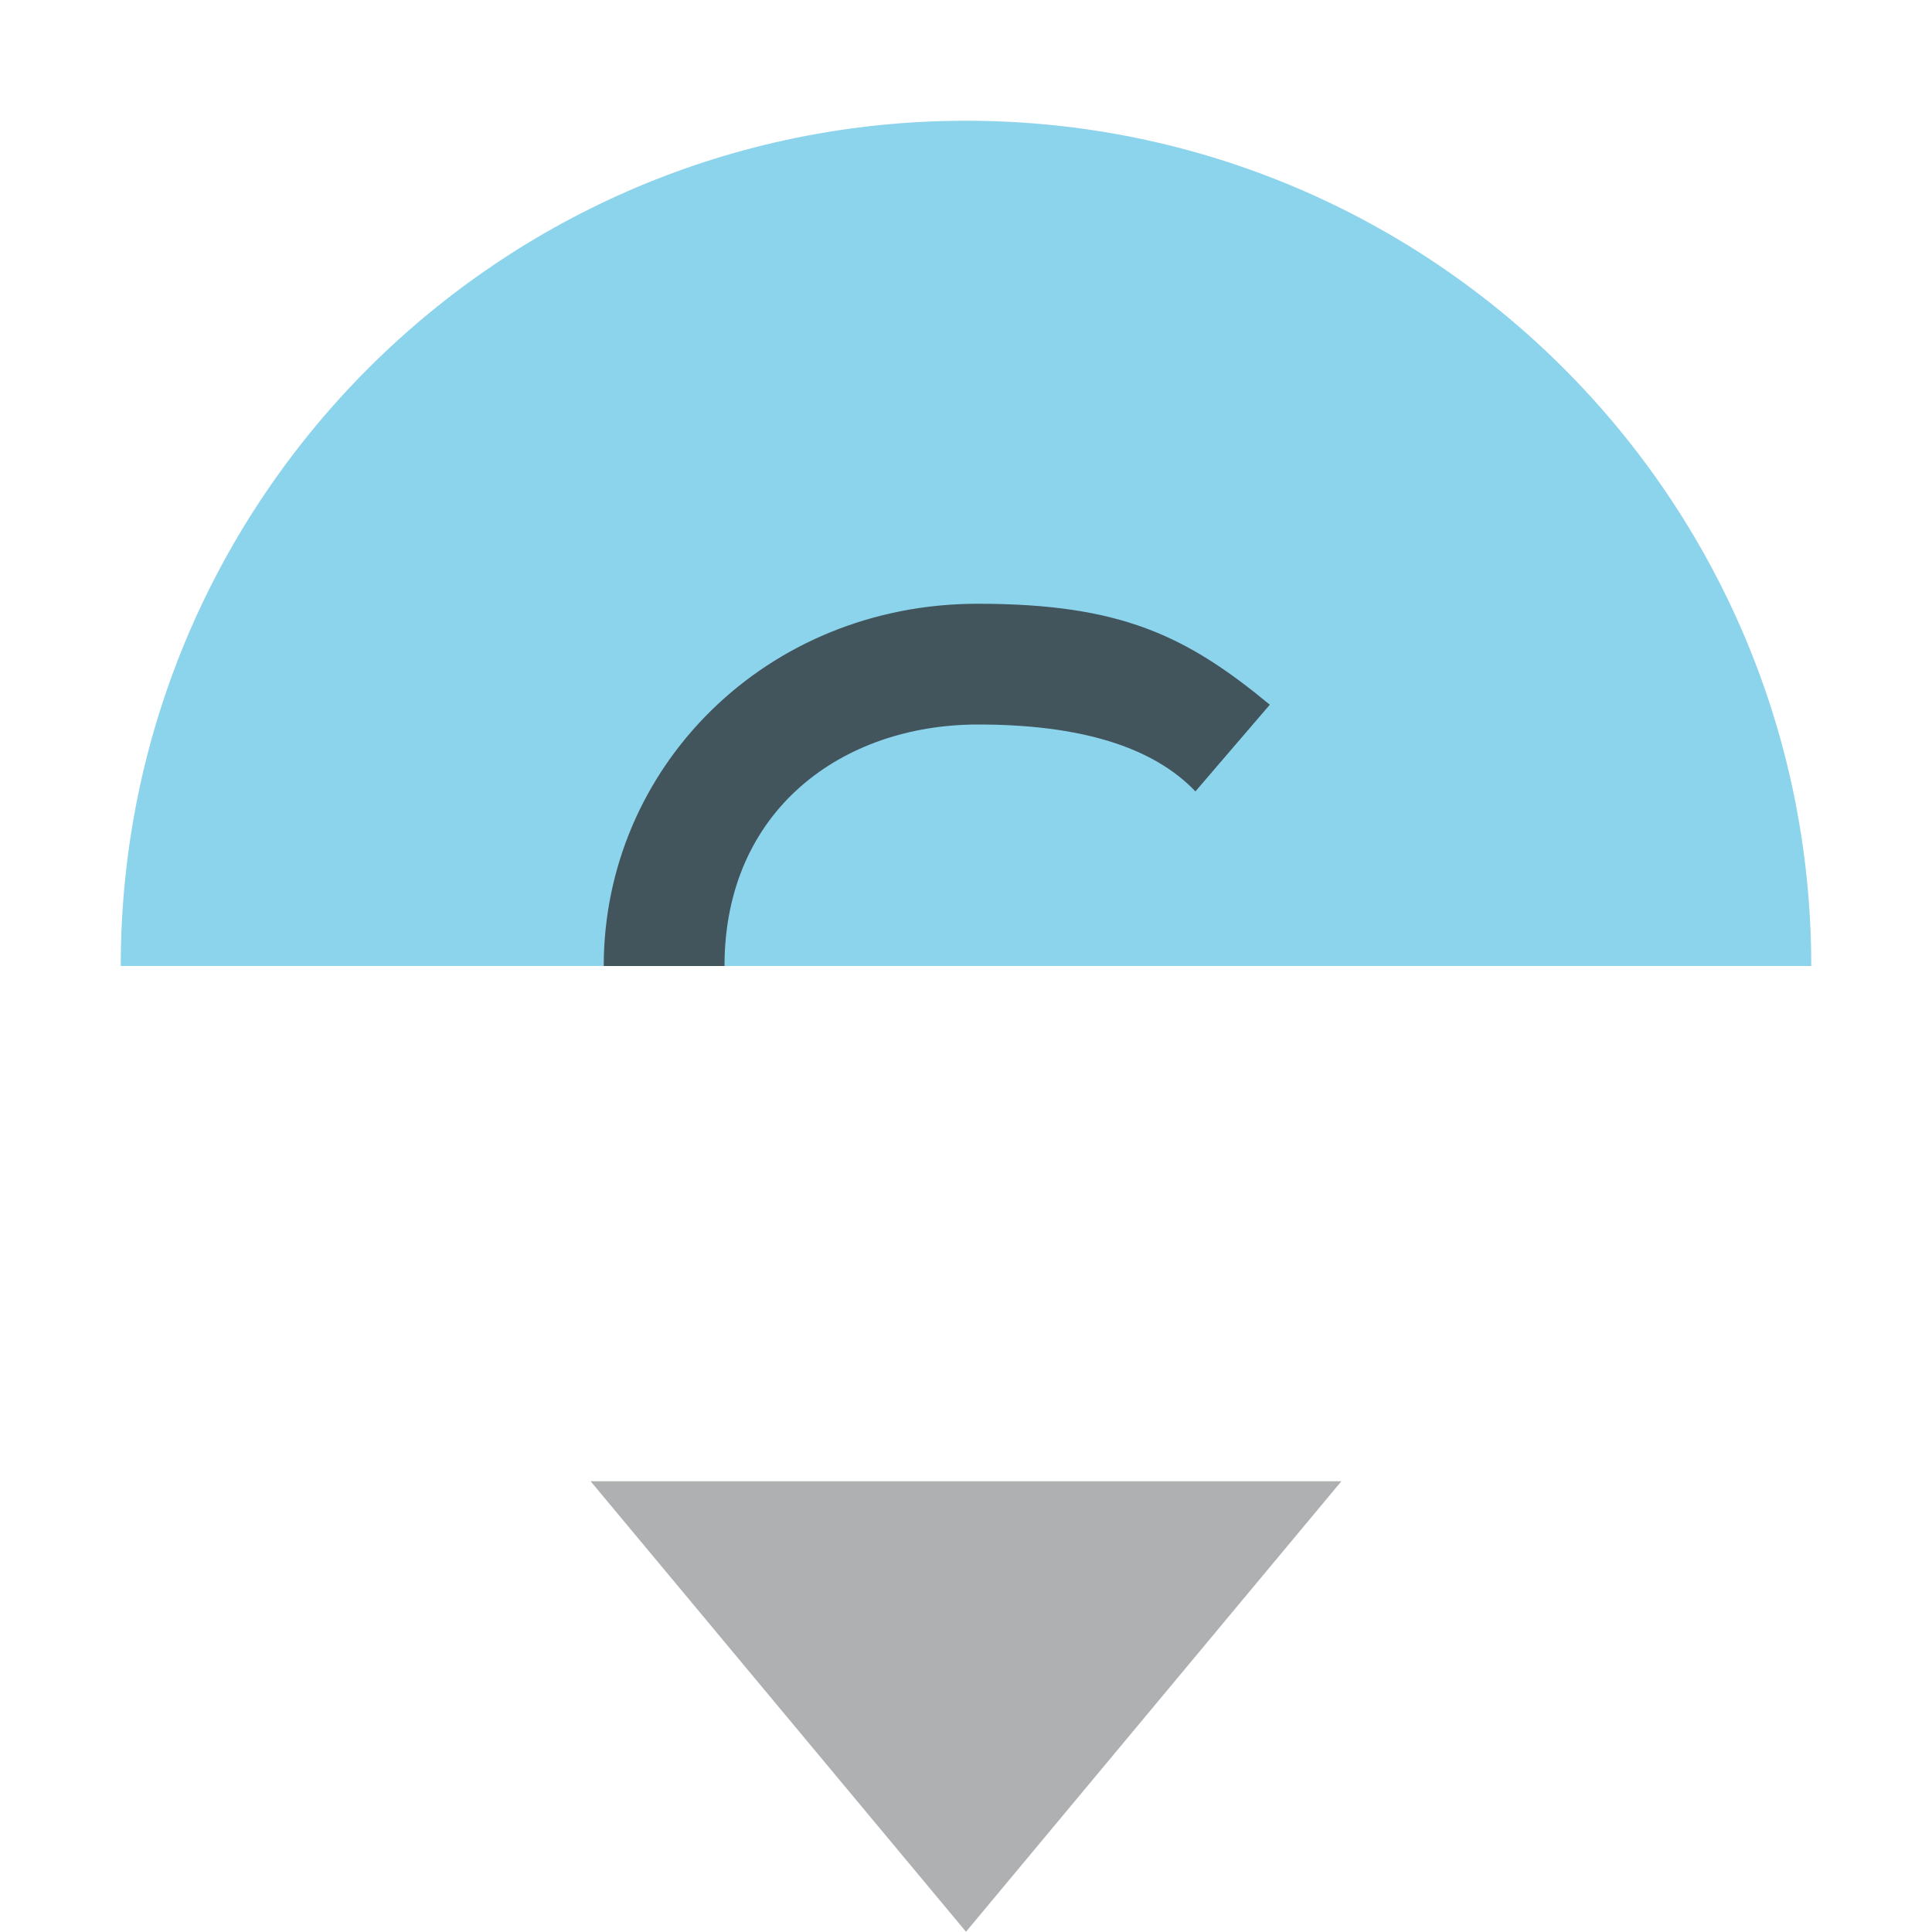
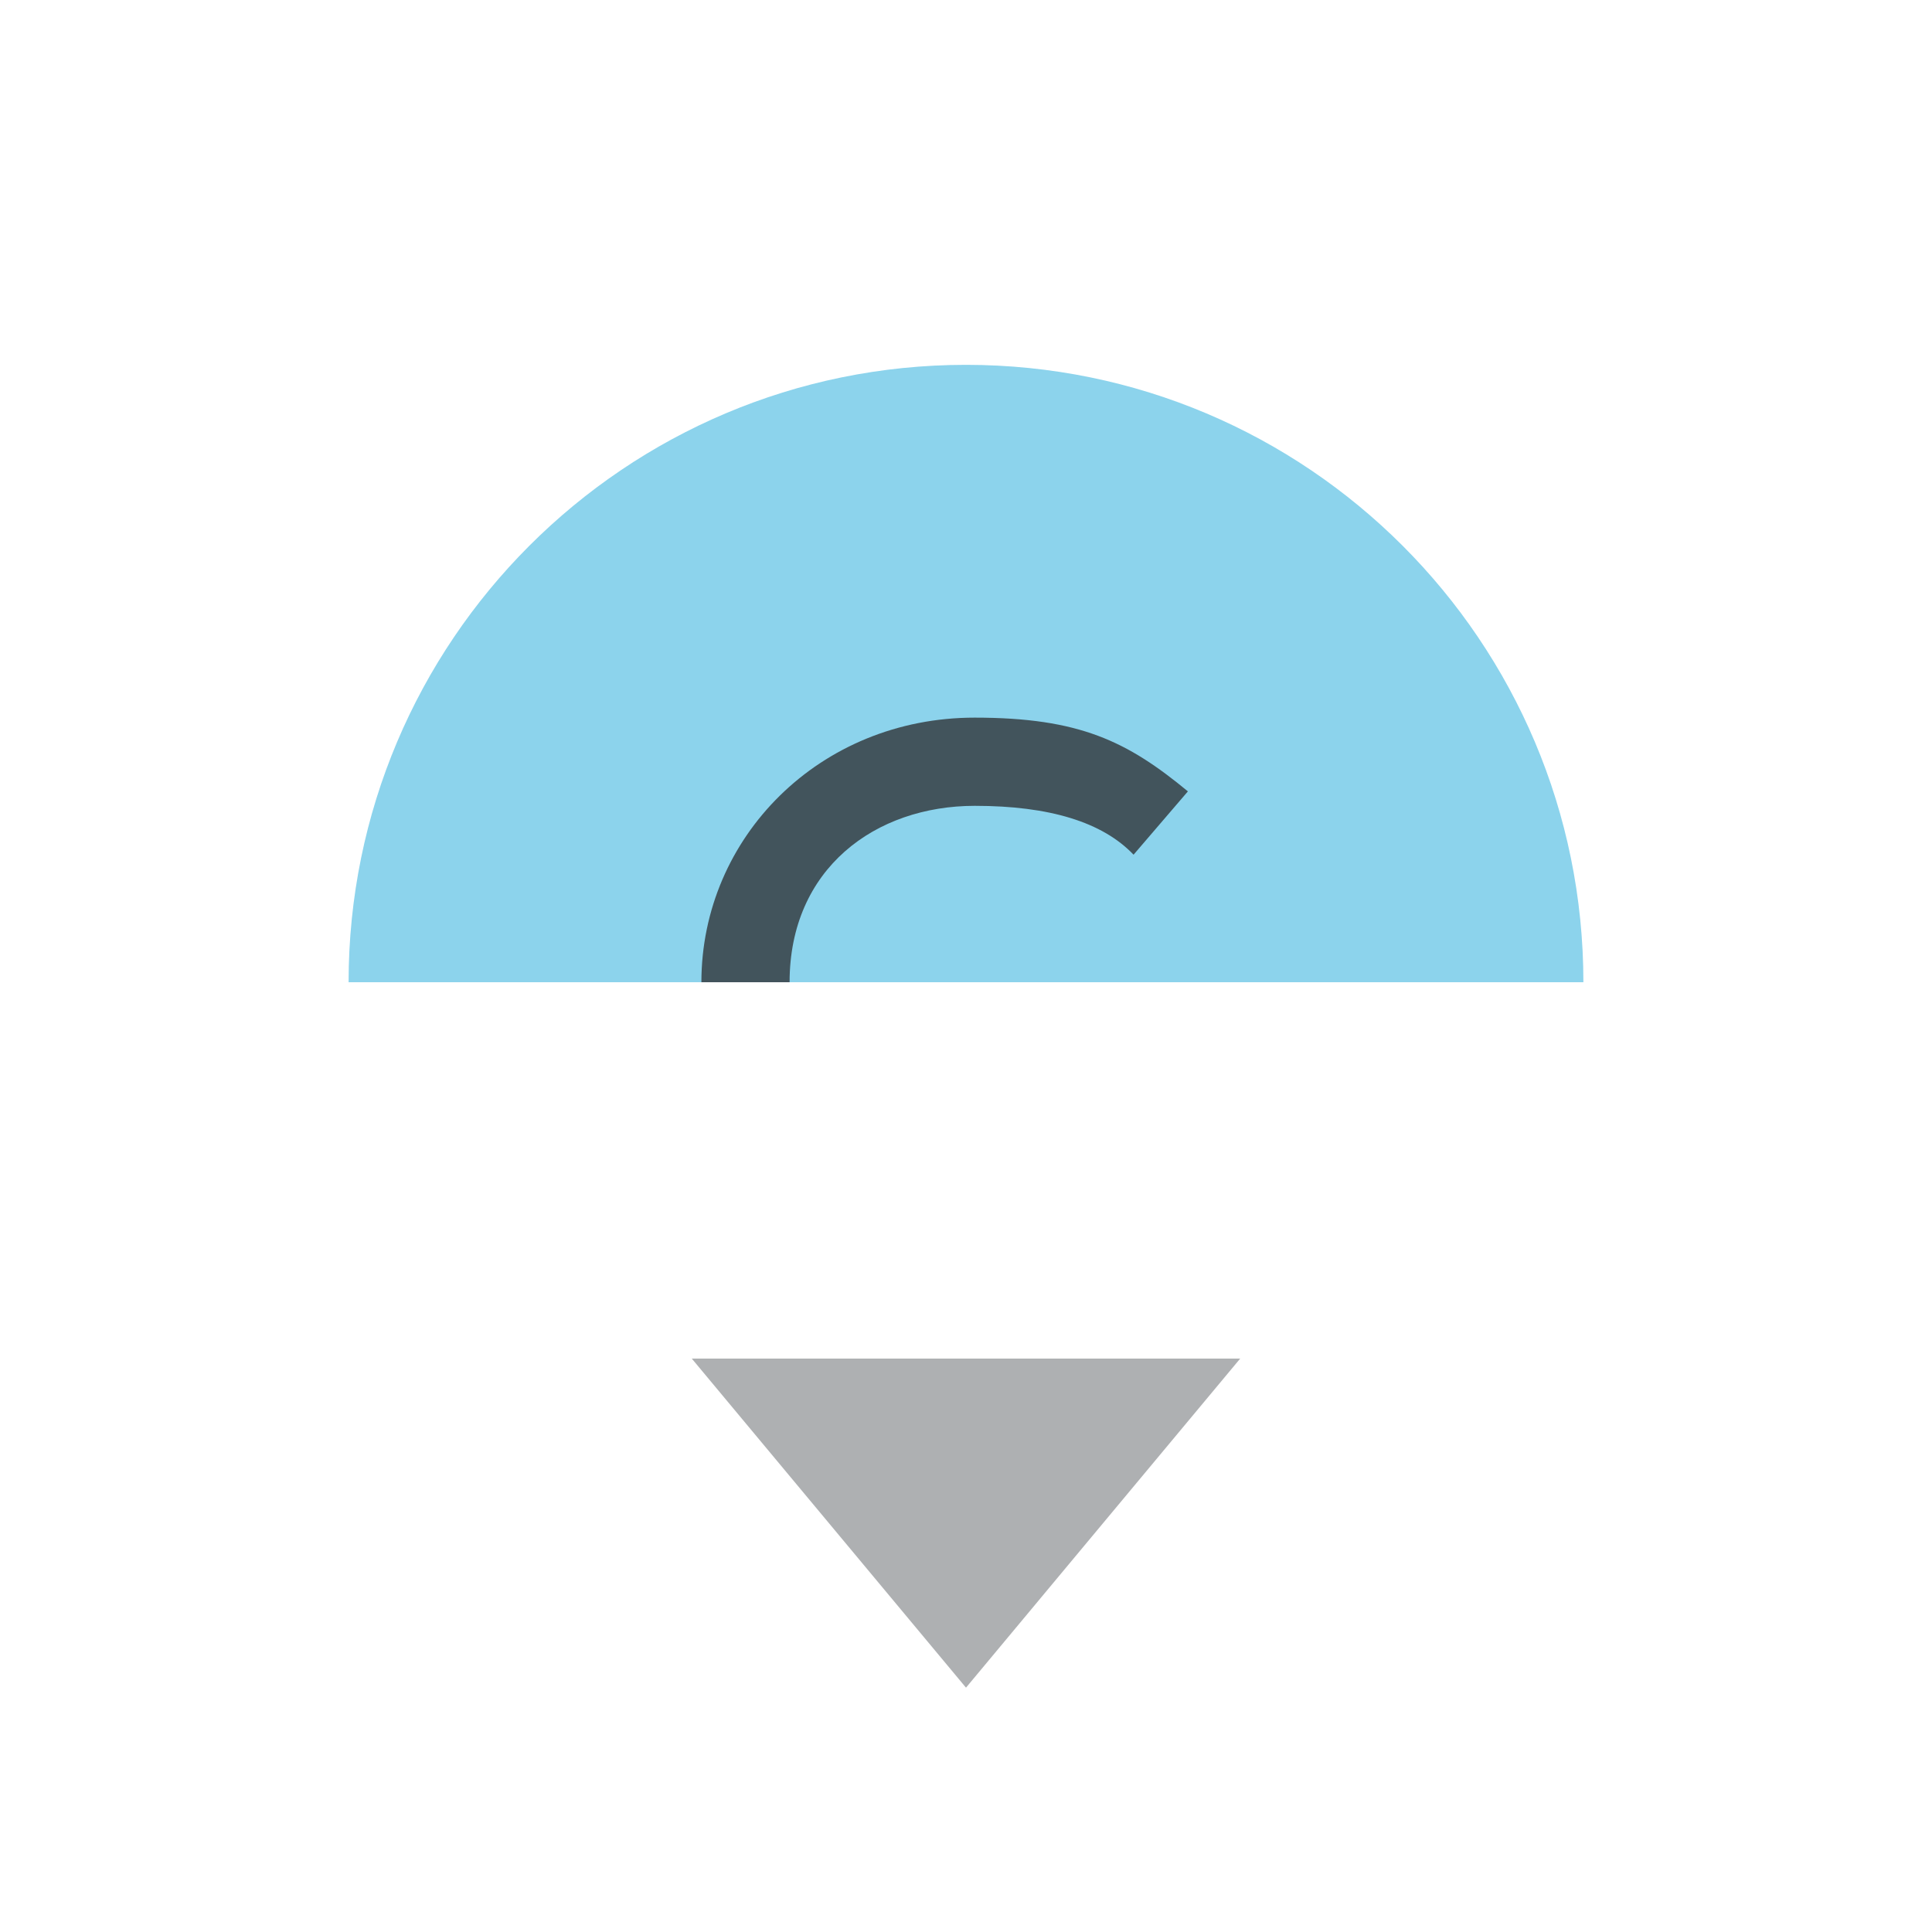
<svg xmlns="http://www.w3.org/2000/svg" width="16" height="16" viewBox="0 0 16 16">
-   <g fill-rule="evenodd">
+   <g fill-rule="evenodd" transform="matrix(.73043 0 0 .73043 2.1565 2.291)">
    <path fill="#40b6e0" fill-opacity=".6" d="m1 8c0-3.866 3.134-7 7-7s7 3.134 7 7z" />
    <path fill="#231f20" fill-opacity=".7" d="m6 8c0-1.288 0.971-2 2.1-2 0.848 0 1.448 0.185 1.8 0.554l0.616-0.718c-0.687-0.567-1.228-0.836-2.418-0.836-1.758 0-3.098 1.358-3.098 3z" />
    <path fill="#aeb0b2" d="m11.109 12.267-3.109 3.731-3.109-3.731h6.218z" />
  </g>
</svg>
